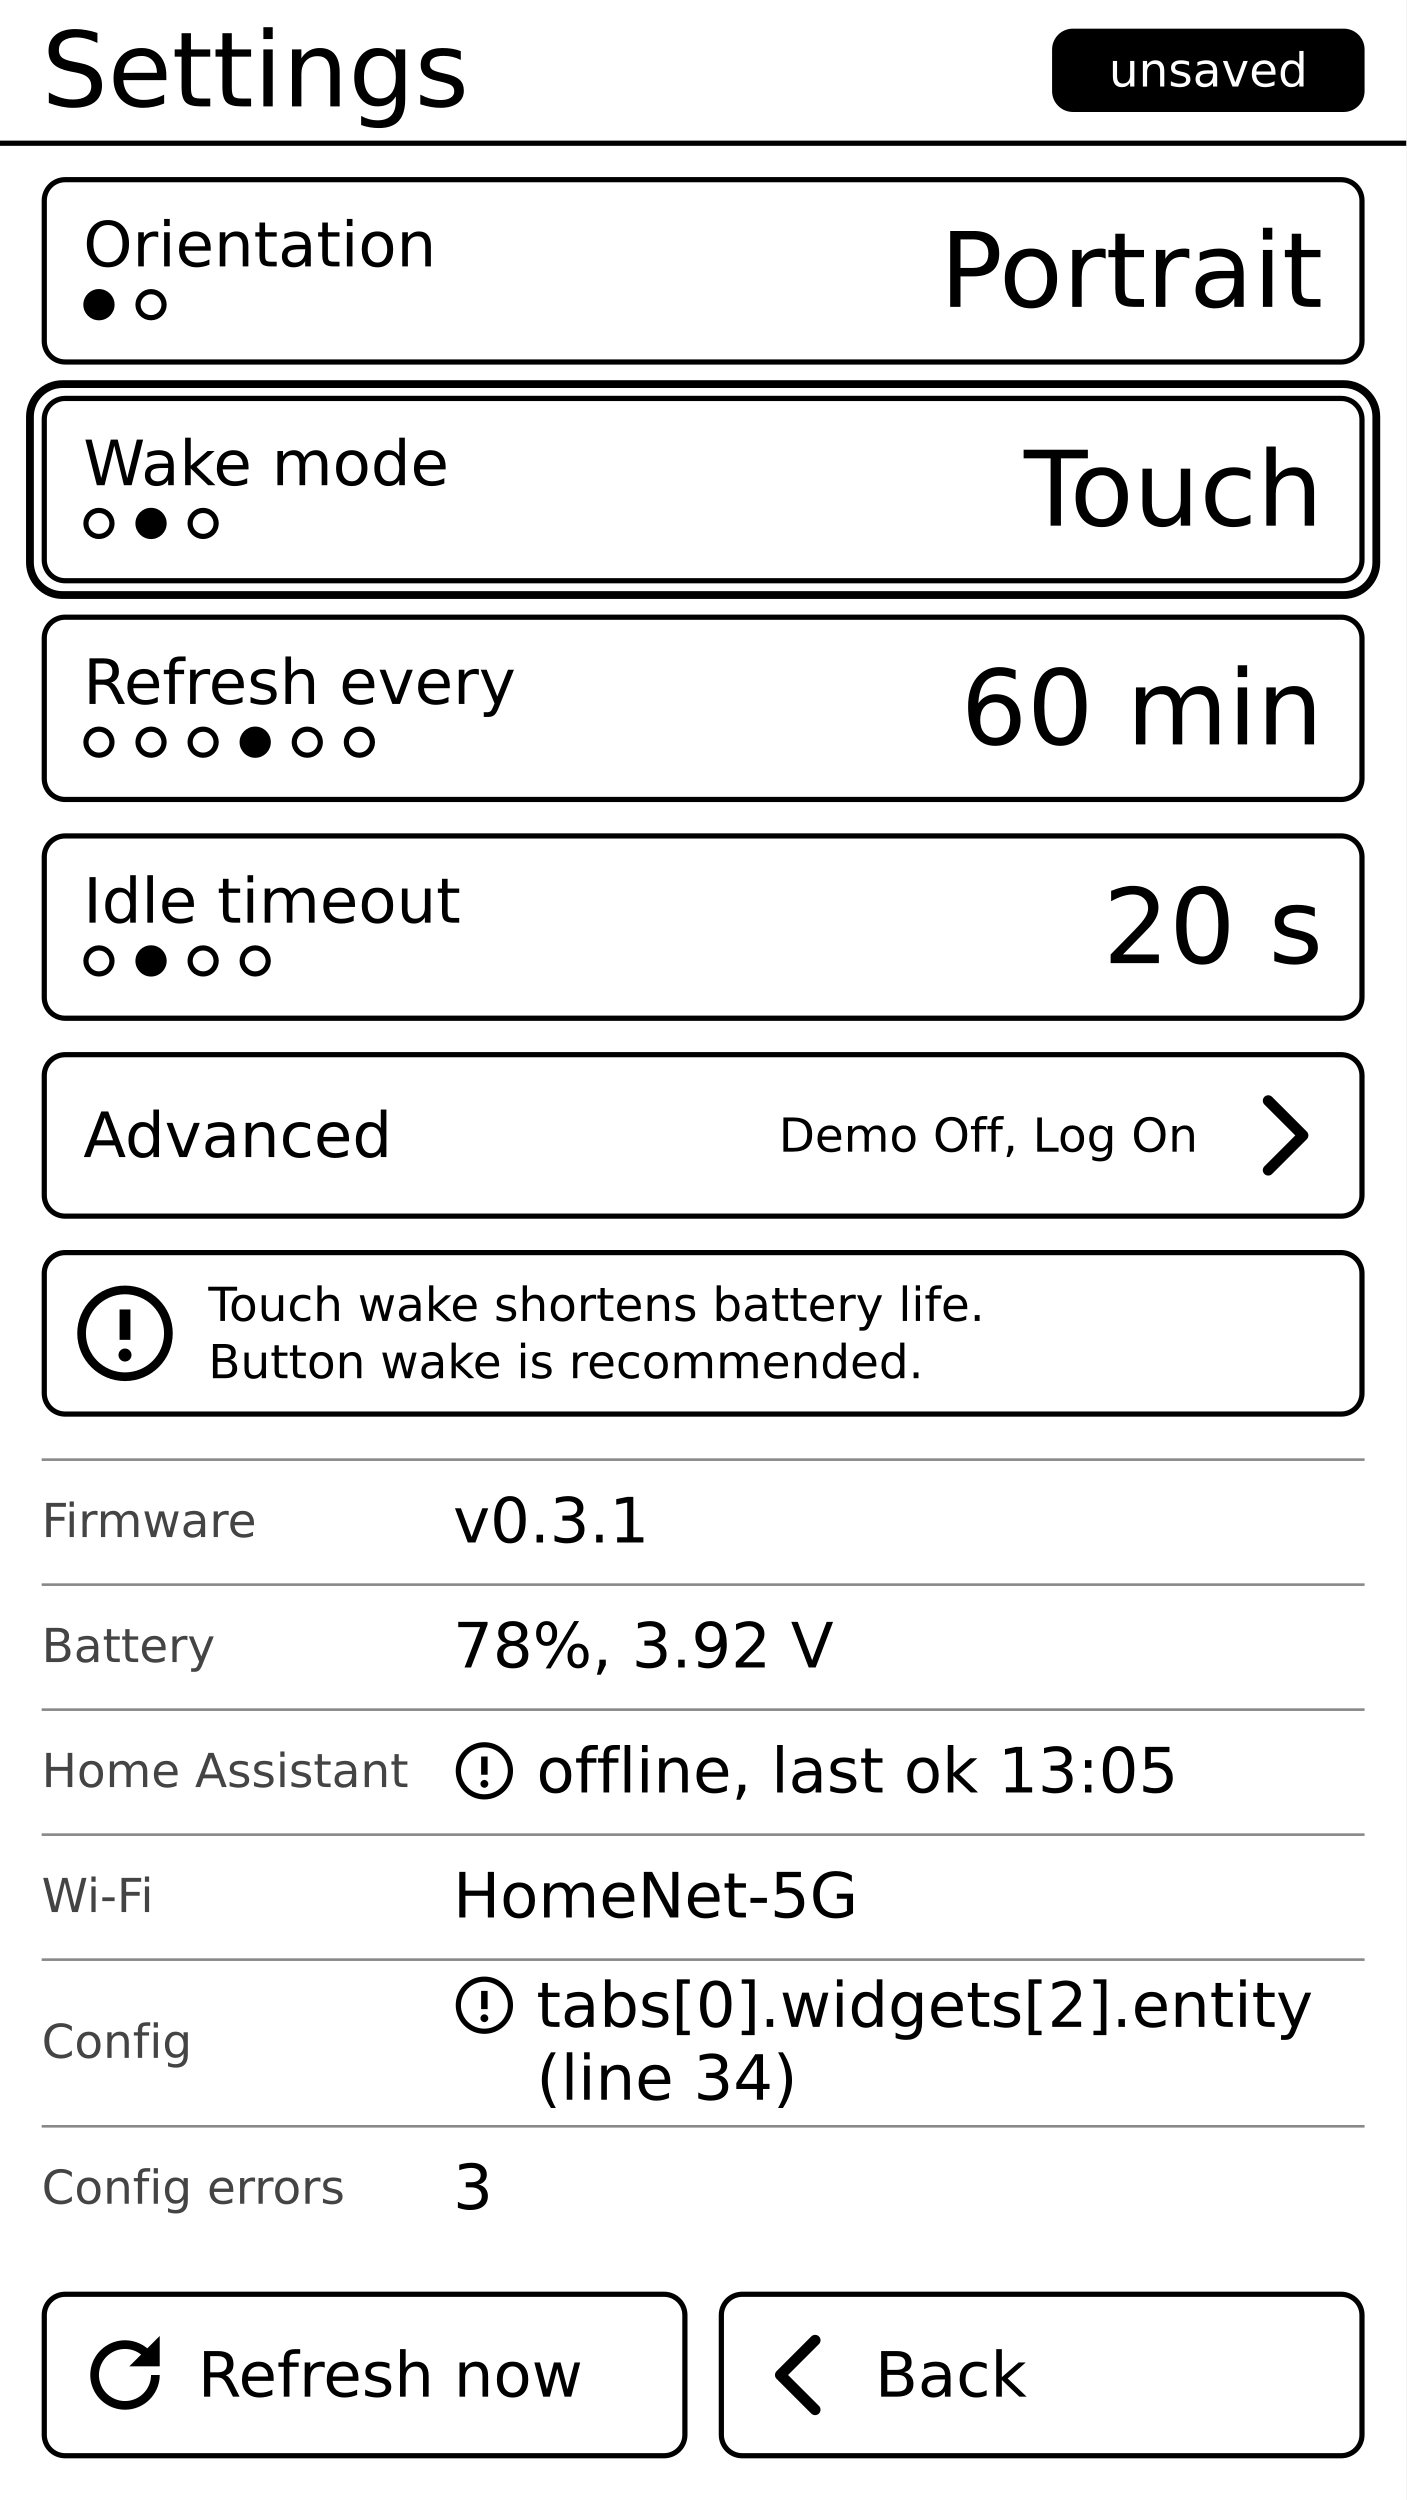
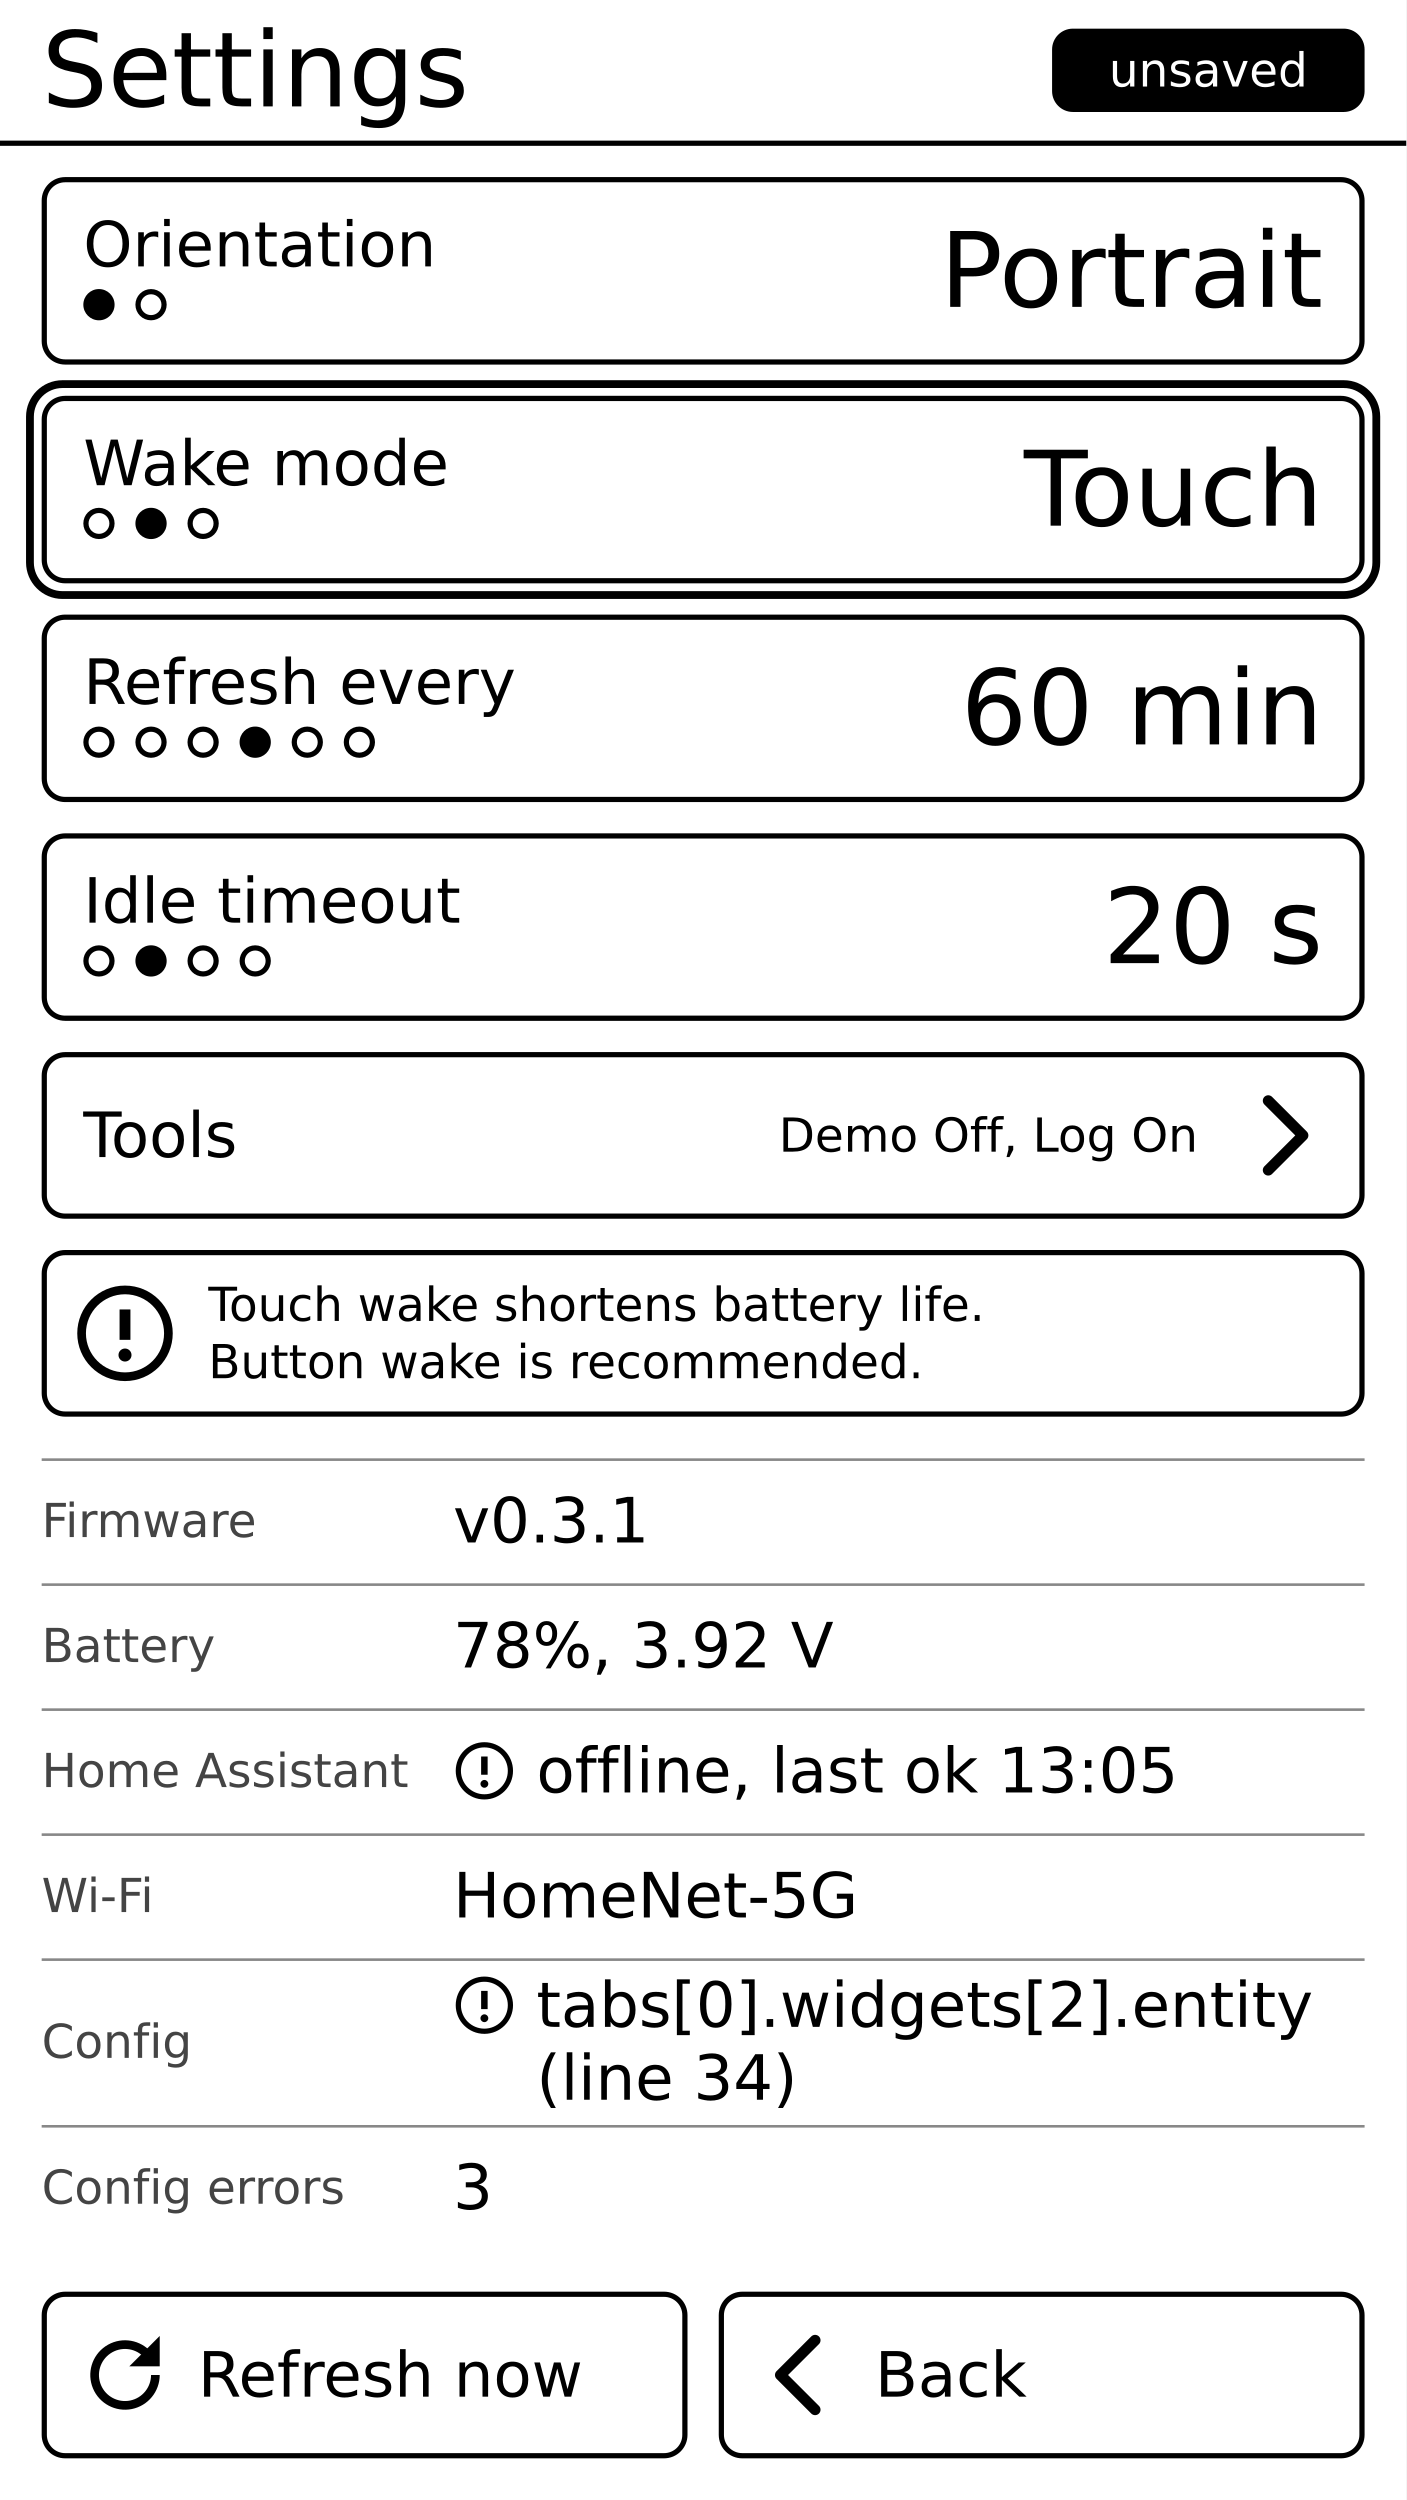
<svg xmlns="http://www.w3.org/2000/svg" xmlns:xlink="http://www.w3.org/1999/xlink" width="540" height="960" viewBox="0 0 540 960" font-family="DejaVu Sans">
  <defs>
    <symbol id="i-alert" viewBox="0 0 24 24">
      <circle cx="12" cy="12" r="10" fill="none" stroke="currentColor" stroke-width="2" />
      <line x1="12" y1="6.5" x2="12" y2="13.5" stroke="currentColor" stroke-width="2.5" />
      <circle cx="12" cy="17" r="1.5" fill="currentColor" />
    </symbol>
    <symbol id="i-refresh" viewBox="0 0 24 24">
      <path d="M19 12 a7 7 0 1 1 -2.1 -5" fill="none" stroke="currentColor" stroke-width="2" />
      <polygon points="20,3 20,10 13,10" fill="currentColor" />
    </symbol>
    <symbol id="i-chev-l" viewBox="0 0 24 24">
      <polyline points="15,4 7,12 15,20" fill="none" stroke="currentColor" stroke-width="2.5" stroke-linejoin="round" stroke-linecap="round" />
    </symbol>
    <symbol id="i-chev-r" viewBox="0 0 24 24">
      <polyline points="9,4 17,12 9,20" fill="none" stroke="currentColor" stroke-width="2.5" stroke-linejoin="round" stroke-linecap="round" />
    </symbol>
  </defs>
  <rect x="0" y="0" width="540" height="960" fill="#fff" />
  <text x="16" y="27" font-size="40" fill="#000" text-anchor="start" dominant-baseline="central">Settings</text>
  <rect x="404" y="11" width="120" height="32" rx="8" fill="#000" />
  <text x="464" y="27" font-size="18" fill="#fff" text-anchor="middle" dominant-baseline="central">unsaved</text>
  <rect x="0" y="54" width="540" height="2" fill="#000" />
  <g id="w-1">
    <rect id="w-1-frame" x="16" y="68" width="508" height="72" rx="8" fill="#fff" />
    <rect x="17" y="69" width="506" height="70" rx="8" fill="none" stroke="#000" stroke-width="2" />
    <text id="w-1-label" x="32" y="94" font-size="24" fill="#000" text-anchor="start" dominant-baseline="central">Orientation</text>
    <circle id="w-1-pip0" cx="38" cy="117" r="6" fill="#000" />
    <circle id="w-1-pip1" cx="58" cy="117" r="5" fill="#fff" stroke="#000" stroke-width="2" />
    <text id="w-1-value" x="508" y="104" font-size="40" fill="#000" text-anchor="end" dominant-baseline="central">Portrait</text>
  </g>
  <rect x="11.5" y="147.5" width="517" height="81" rx="12.5" fill="none" stroke="#000" stroke-width="3" />
  <g id="w-2">
    <rect id="w-2-frame" x="16" y="152" width="508" height="72" rx="8" fill="#fff" />
    <rect x="17" y="153" width="506" height="70" rx="8" fill="none" stroke="#000" stroke-width="2" />
    <text id="w-2-label" x="32" y="178" font-size="24" fill="#000" text-anchor="start" dominant-baseline="central">Wake mode</text>
    <circle id="w-2-pip0" cx="38" cy="201" r="5" fill="#fff" stroke="#000" stroke-width="2" />
    <circle id="w-2-pip1" cx="58" cy="201" r="6" fill="#000" />
    <circle id="w-2-pip2" cx="78" cy="201" r="5" fill="#fff" stroke="#000" stroke-width="2" />
    <text id="w-2-value" x="508" y="188" font-size="40" fill="#000" text-anchor="end" dominant-baseline="central">Touch</text>
  </g>
  <g id="w-3">
    <rect id="w-3-frame" x="16" y="236" width="508" height="72" rx="8" fill="#fff" />
    <rect x="17" y="237" width="506" height="70" rx="8" fill="none" stroke="#000" stroke-width="2" />
    <text id="w-3-label" x="32" y="262" font-size="24" fill="#000" text-anchor="start" dominant-baseline="central">Refresh every</text>
    <circle id="w-3-pip0" cx="38" cy="285" r="5" fill="#fff" stroke="#000" stroke-width="2" />
    <circle id="w-3-pip1" cx="58" cy="285" r="5" fill="#fff" stroke="#000" stroke-width="2" />
    <circle id="w-3-pip2" cx="78" cy="285" r="5" fill="#fff" stroke="#000" stroke-width="2" />
    <circle id="w-3-pip3" cx="98" cy="285" r="6" fill="#000" />
    <circle id="w-3-pip4" cx="118" cy="285" r="5" fill="#fff" stroke="#000" stroke-width="2" />
    <circle id="w-3-pip5" cx="138" cy="285" r="5" fill="#fff" stroke="#000" stroke-width="2" />
    <text id="w-3-value" x="508" y="272" font-size="40" fill="#000" text-anchor="end" dominant-baseline="central">60 min</text>
  </g>
  <g id="w-4">
    <rect id="w-4-frame" x="16" y="320" width="508" height="72" rx="8" fill="#fff" />
    <rect x="17" y="321" width="506" height="70" rx="8" fill="none" stroke="#000" stroke-width="2" />
    <text id="w-4-label" x="32" y="346" font-size="24" fill="#000" text-anchor="start" dominant-baseline="central">Idle timeout</text>
    <circle id="w-4-pip0" cx="38" cy="369" r="5" fill="#fff" stroke="#000" stroke-width="2" />
    <circle id="w-4-pip1" cx="58" cy="369" r="6" fill="#000" />
    <circle id="w-4-pip2" cx="78" cy="369" r="5" fill="#fff" stroke="#000" stroke-width="2" />
    <circle id="w-4-pip3" cx="98" cy="369" r="5" fill="#fff" stroke="#000" stroke-width="2" />
    <text id="w-4-value" x="508" y="356" font-size="40" fill="#000" text-anchor="end" dominant-baseline="central">20 s</text>
  </g>
  <g id="w-5">
    <rect id="w-5-frame" x="16" y="404" width="508" height="64" rx="8" fill="#fff" />
    <rect x="17" y="405" width="506" height="62" rx="8" fill="none" stroke="#000" stroke-width="2" />
-     <text id="w-5-label" x="32" y="436" font-size="24" fill="#000" text-anchor="start" dominant-baseline="central">Advanced</text>
+     <text id="w-5-label" x="32" y="436" font-size="24" fill="#000" text-anchor="start" dominant-baseline="central">Tools</text>
    <text id="w-5-value" x="460" y="436" font-size="18" fill="#000" text-anchor="end" dominant-baseline="central">Demo Off, Log On</text>
    <use id="w-5-icon" xlink:href="#i-chev-r" href="#i-chev-r" x="472" y="416" width="40" height="40" color="#000" />
  </g>
  <g id="w-6">
    <rect id="w-6-frame" x="16" y="480" width="508" height="64" rx="8" fill="#fff" />
    <rect x="17" y="481" width="506" height="62" rx="8" fill="none" stroke="#000" stroke-width="2" />
    <use id="w-6-icon" xlink:href="#i-alert" href="#i-alert" x="28" y="492" width="40" height="40" color="#000" />
    <text id="w-6-l1" x="80" y="501" font-size="18" fill="#000" text-anchor="start" dominant-baseline="central">Touch wake shortens battery life.</text>
    <text id="w-6-l2" x="80" y="523" font-size="18" fill="#000" text-anchor="start" dominant-baseline="central">Button wake is recommended.</text>
  </g>
  <rect x="16" y="560" width="508" height="1" fill="#888" />
  <text x="16" y="584" font-size="18" fill="#444" text-anchor="start" dominant-baseline="central">Firmware</text>
  <text x="174" y="584" font-size="24" fill="#000" text-anchor="start" dominant-baseline="central">v0.3.1</text>
  <rect x="16" y="608" width="508" height="1" fill="#888" />
  <text x="16" y="632" font-size="18" fill="#444" text-anchor="start" dominant-baseline="central">Battery</text>
  <text x="174" y="632" font-size="24" fill="#000" text-anchor="start" dominant-baseline="central">78%, 3.92 V</text>
  <rect x="16" y="656" width="508" height="1" fill="#888" />
  <text x="16" y="680" font-size="18" fill="#444" text-anchor="start" dominant-baseline="central">Home Assistant</text>
  <use xlink:href="#i-alert" href="#i-alert" x="174" y="668" width="24" height="24" color="#000" />
  <text x="206" y="680" font-size="24" fill="#000" text-anchor="start" dominant-baseline="central">offline, last ok 13:05</text>
  <rect x="16" y="704" width="508" height="1" fill="#888" />
  <text x="16" y="728" font-size="18" fill="#444" text-anchor="start" dominant-baseline="central">Wi-Fi</text>
  <text x="174" y="728" font-size="24" fill="#000" text-anchor="start" dominant-baseline="central">HomeNet-5G</text>
  <rect x="16" y="752" width="508" height="1" fill="#888" />
  <text x="16" y="784" font-size="18" fill="#444" text-anchor="start" dominant-baseline="central">Config</text>
  <use xlink:href="#i-alert" href="#i-alert" x="174" y="758" width="24" height="24" color="#000" />
  <text x="206" y="770" font-size="24" fill="#000" text-anchor="start" dominant-baseline="central">tabs[0].widgets[2].entity</text>
  <text x="206" y="798" font-size="24" fill="#000" text-anchor="start" dominant-baseline="central">(line 34)</text>
  <rect x="16" y="816" width="508" height="1" fill="#888" />
  <text x="16" y="840" font-size="18" fill="#444" text-anchor="start" dominant-baseline="central">Config errors</text>
  <text x="174" y="840" font-size="24" fill="#000" text-anchor="start" dominant-baseline="central">3</text>
  <g id="w-7">
    <rect id="w-7-frame" x="16" y="880" width="248" height="64" rx="8" fill="#fff" />
    <rect x="17" y="881" width="246" height="62" rx="8" fill="none" stroke="#000" stroke-width="2" />
    <use id="w-7-icon" xlink:href="#i-refresh" href="#i-refresh" x="28" y="892" width="40" height="40" color="#000" />
    <text id="w-7-label" x="76" y="912" font-size="24" fill="#000" text-anchor="start" dominant-baseline="central">Refresh now</text>
  </g>
  <g id="w-8">
    <rect id="w-8-frame" x="276" y="880" width="248" height="64" rx="8" fill="#fff" />
    <rect x="277" y="881" width="246" height="62" rx="8" fill="none" stroke="#000" stroke-width="2" />
    <use id="w-8-icon" xlink:href="#i-chev-l" href="#i-chev-l" x="288" y="892" width="40" height="40" color="#000" />
    <text id="w-8-label" x="336" y="912" font-size="24" fill="#000" text-anchor="start" dominant-baseline="central">Back</text>
  </g>
</svg>
